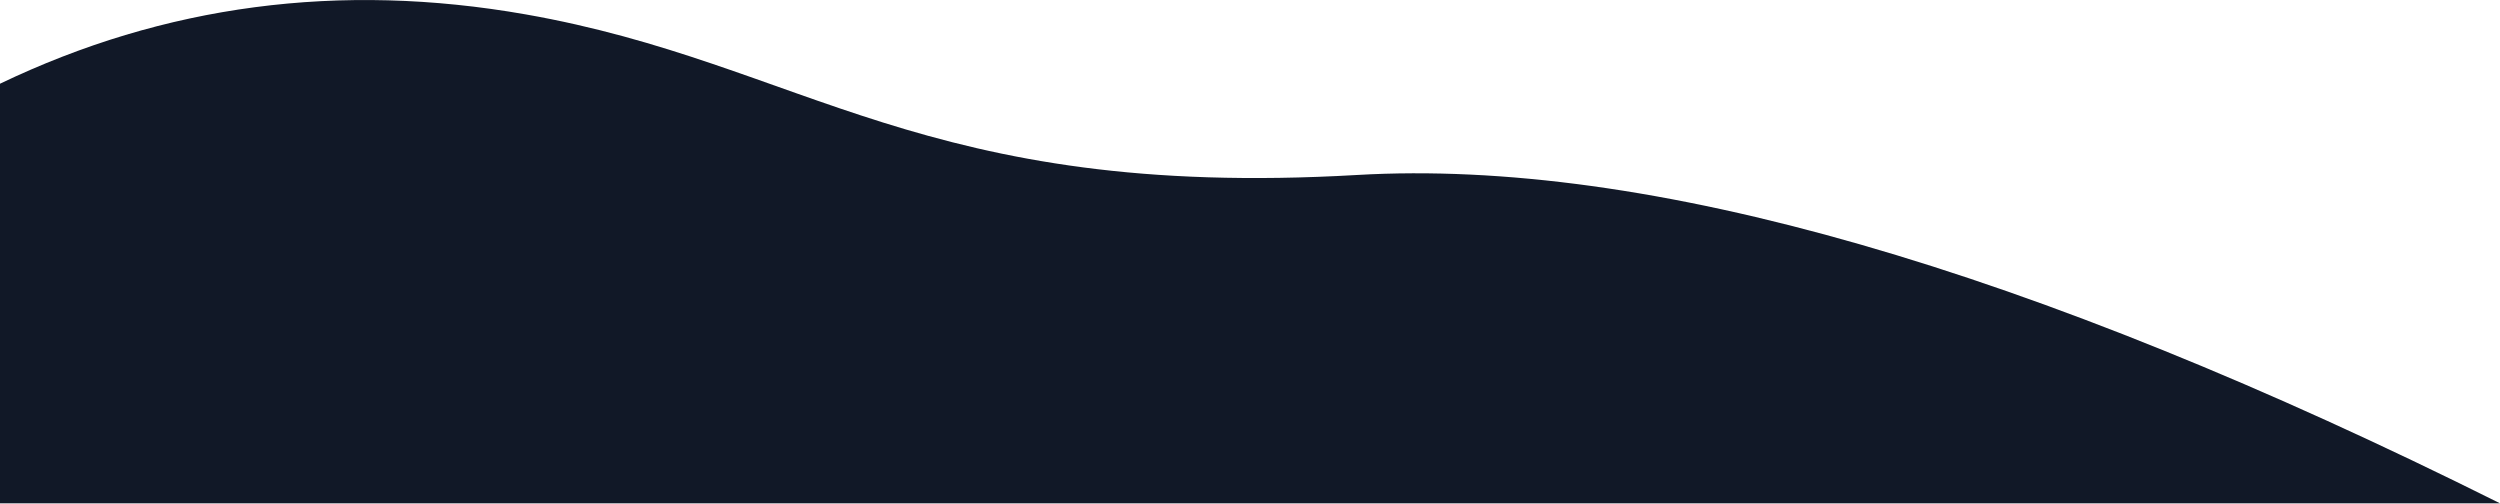
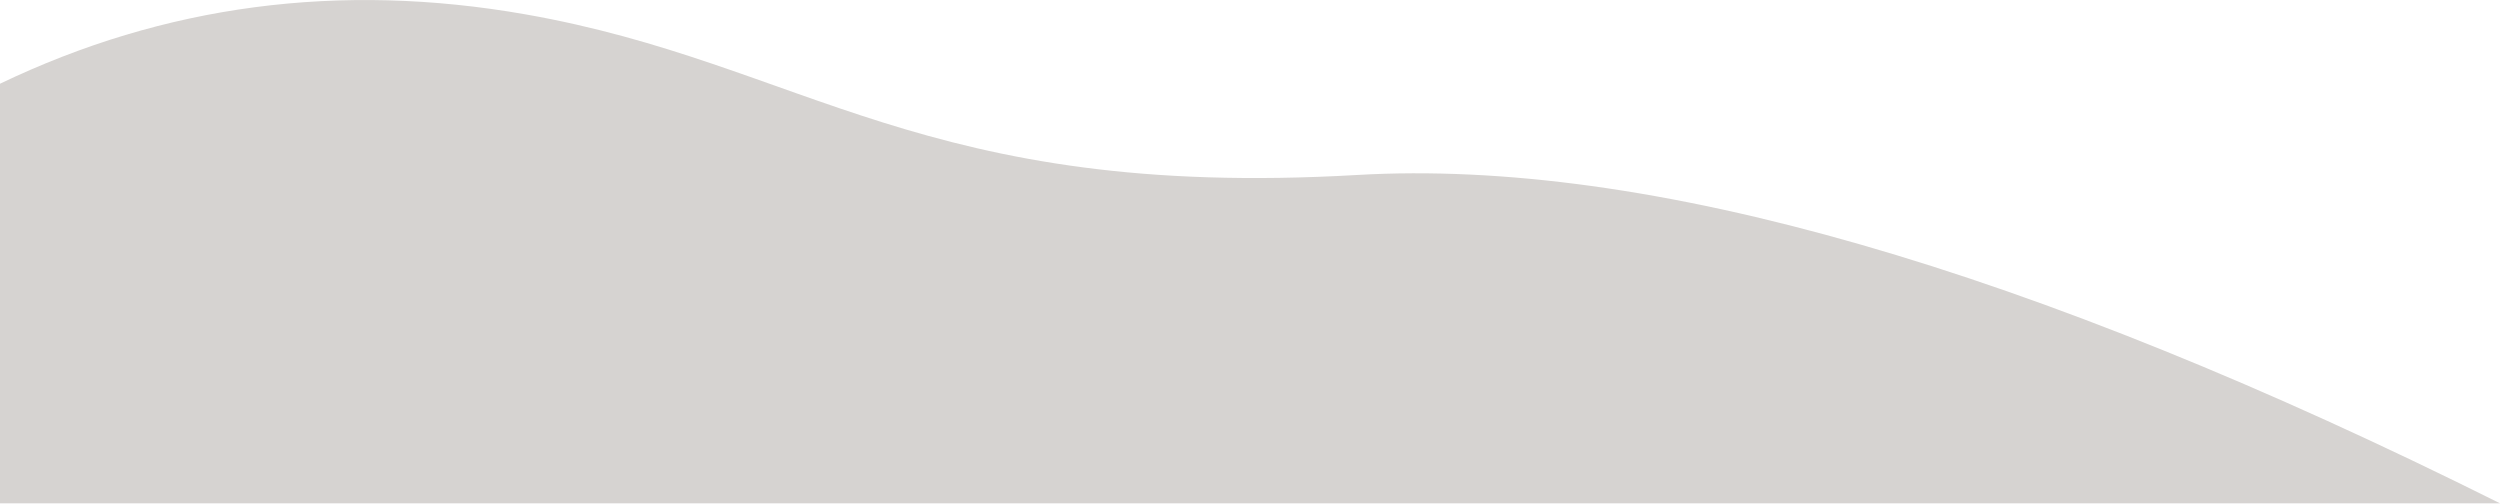
<svg xmlns="http://www.w3.org/2000/svg" viewBox="0 0 1440 290">
-   <path fill="#111827" fill-rule="evenodd" d="M0.5,48.311 C95.311,2.869 196.224,-10.445 303.241,8.367 C463.765,36.585 531.965,115.392 782.29,100.87 C949.174,91.188 1168.577,154.232 1440.5,290 L0.5,290 L0.5,48.311 Z" transform="translate(-.5 -.087)" />
+   <path fill="#D6D3D1" fill-rule="evenodd" d="M0.5,48.311 C95.311,2.869 196.224,-10.445 303.241,8.367 C463.765,36.585 531.965,115.392 782.29,100.87 C949.174,91.188 1168.577,154.232 1440.5,290 L0.5,290 L0.5,48.311 Z" transform="translate(-.5 -.087)" />
</svg>
